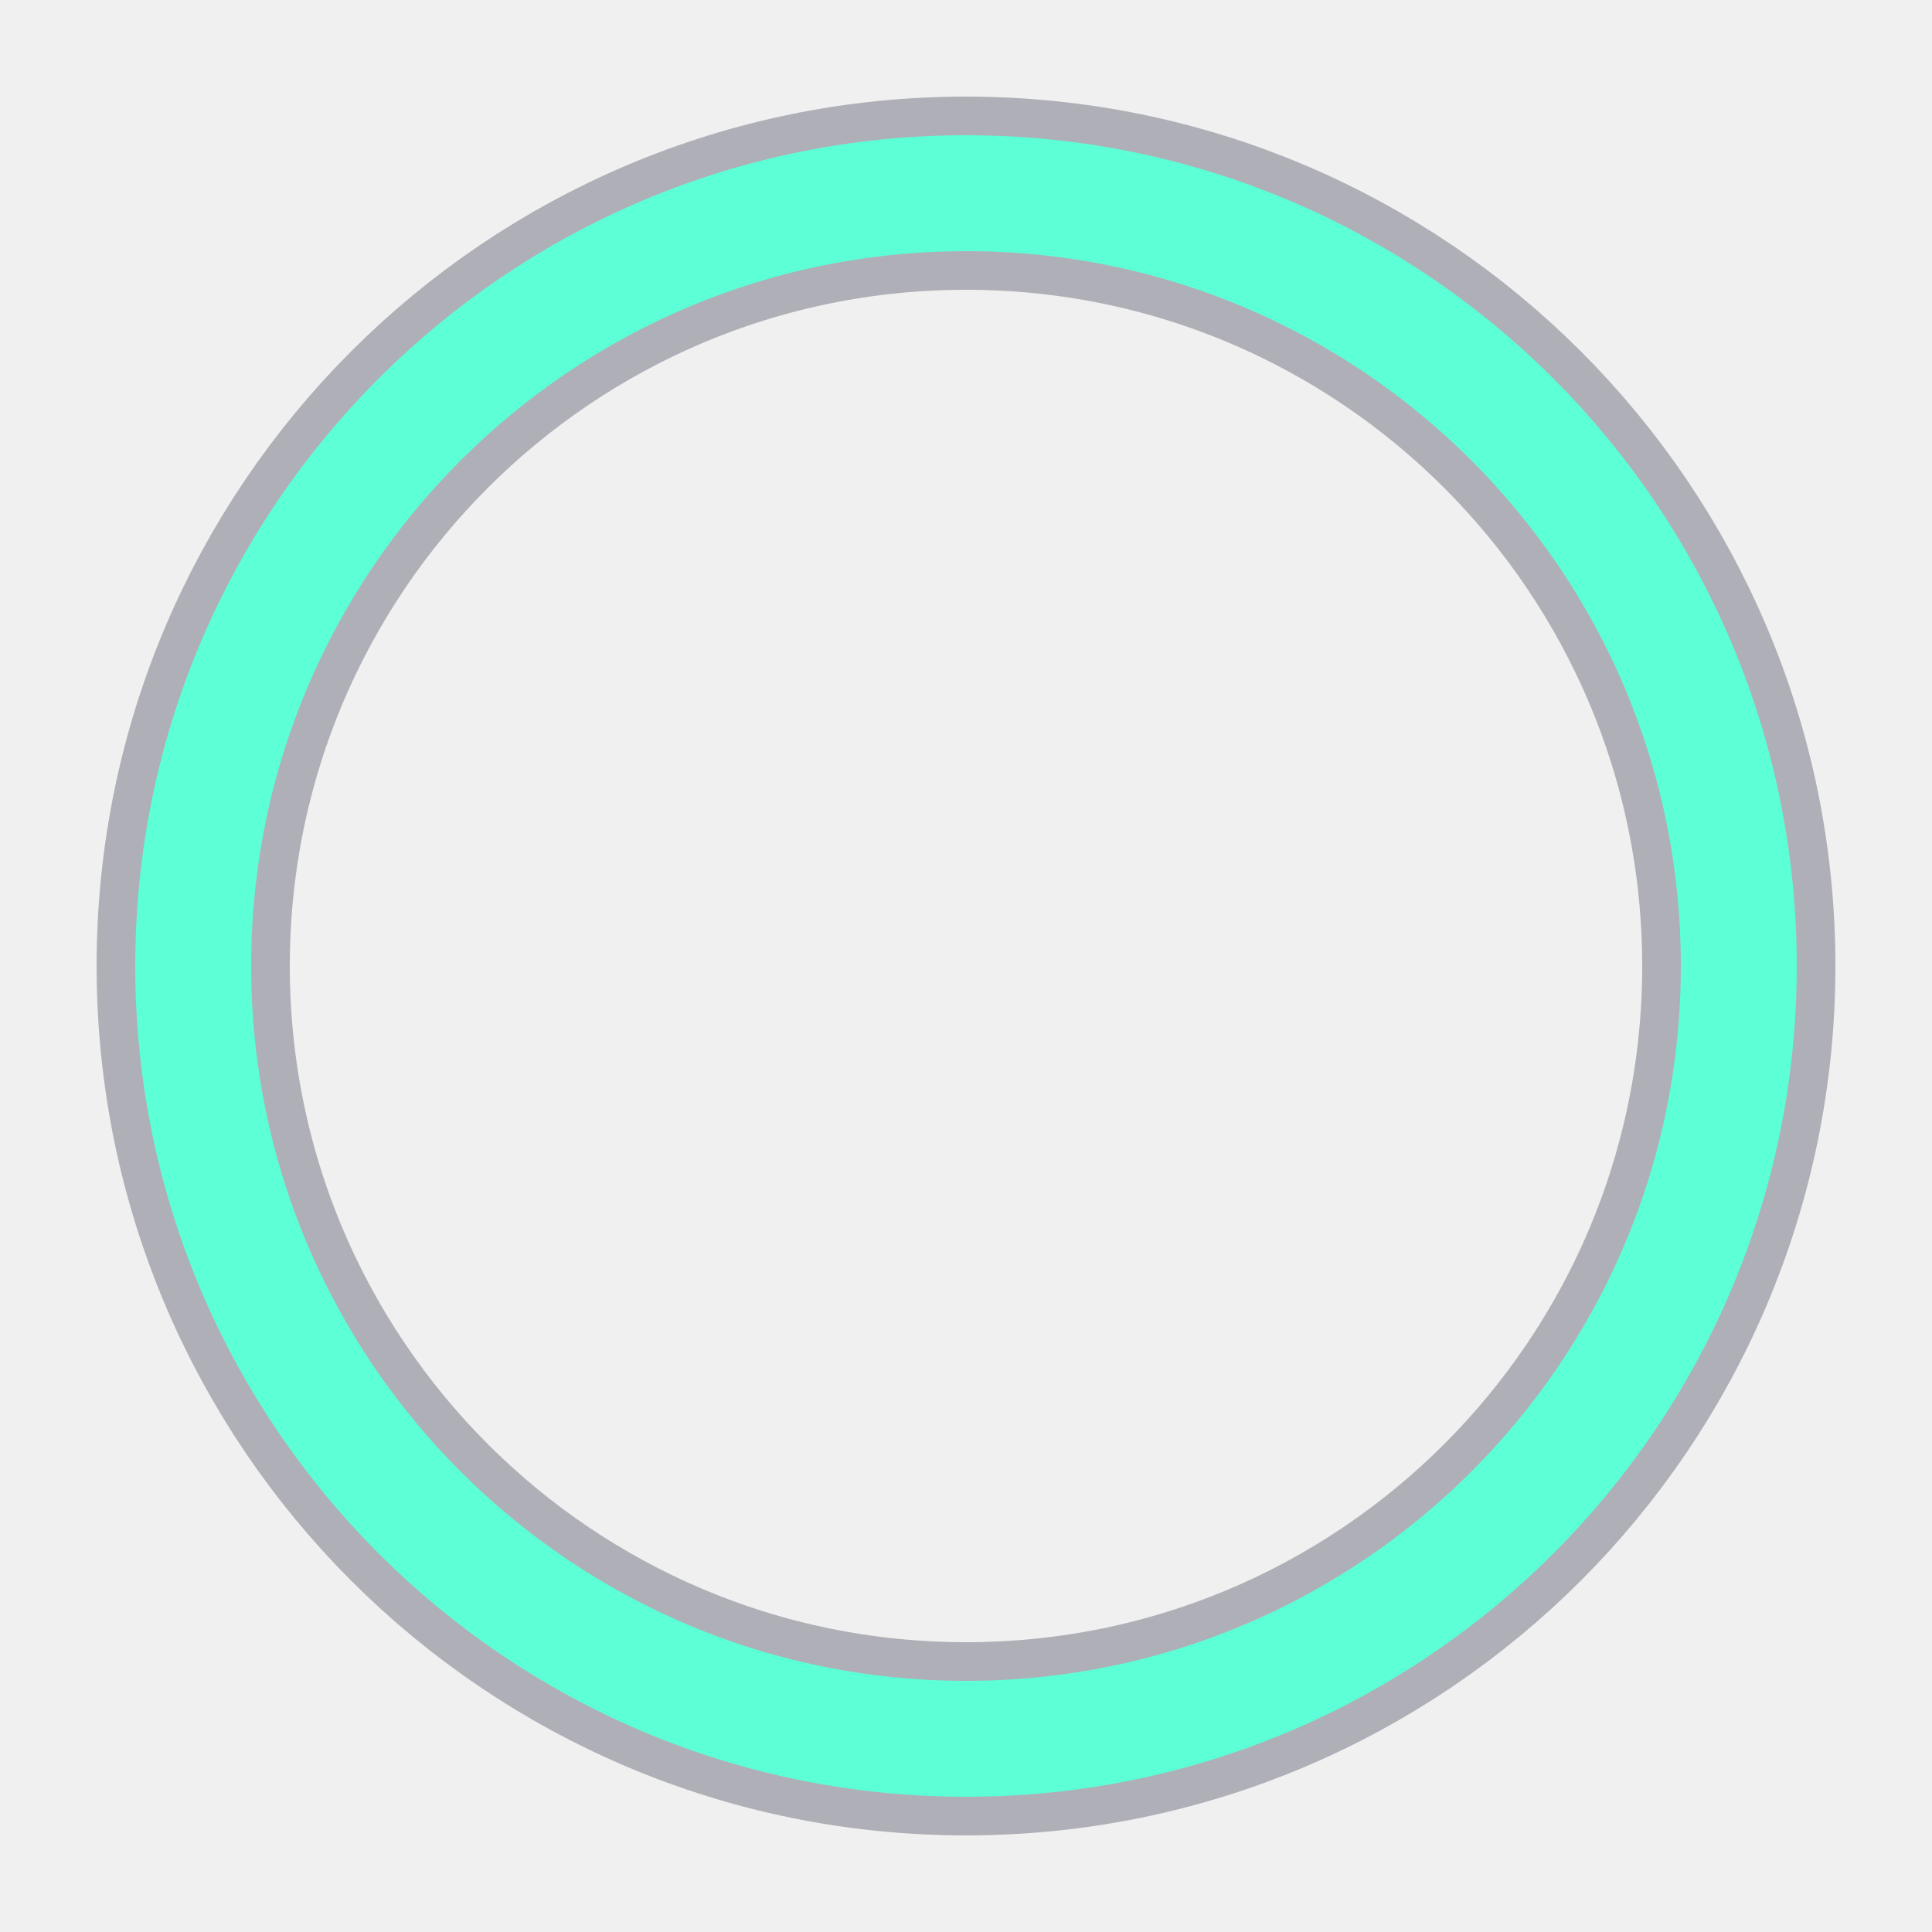
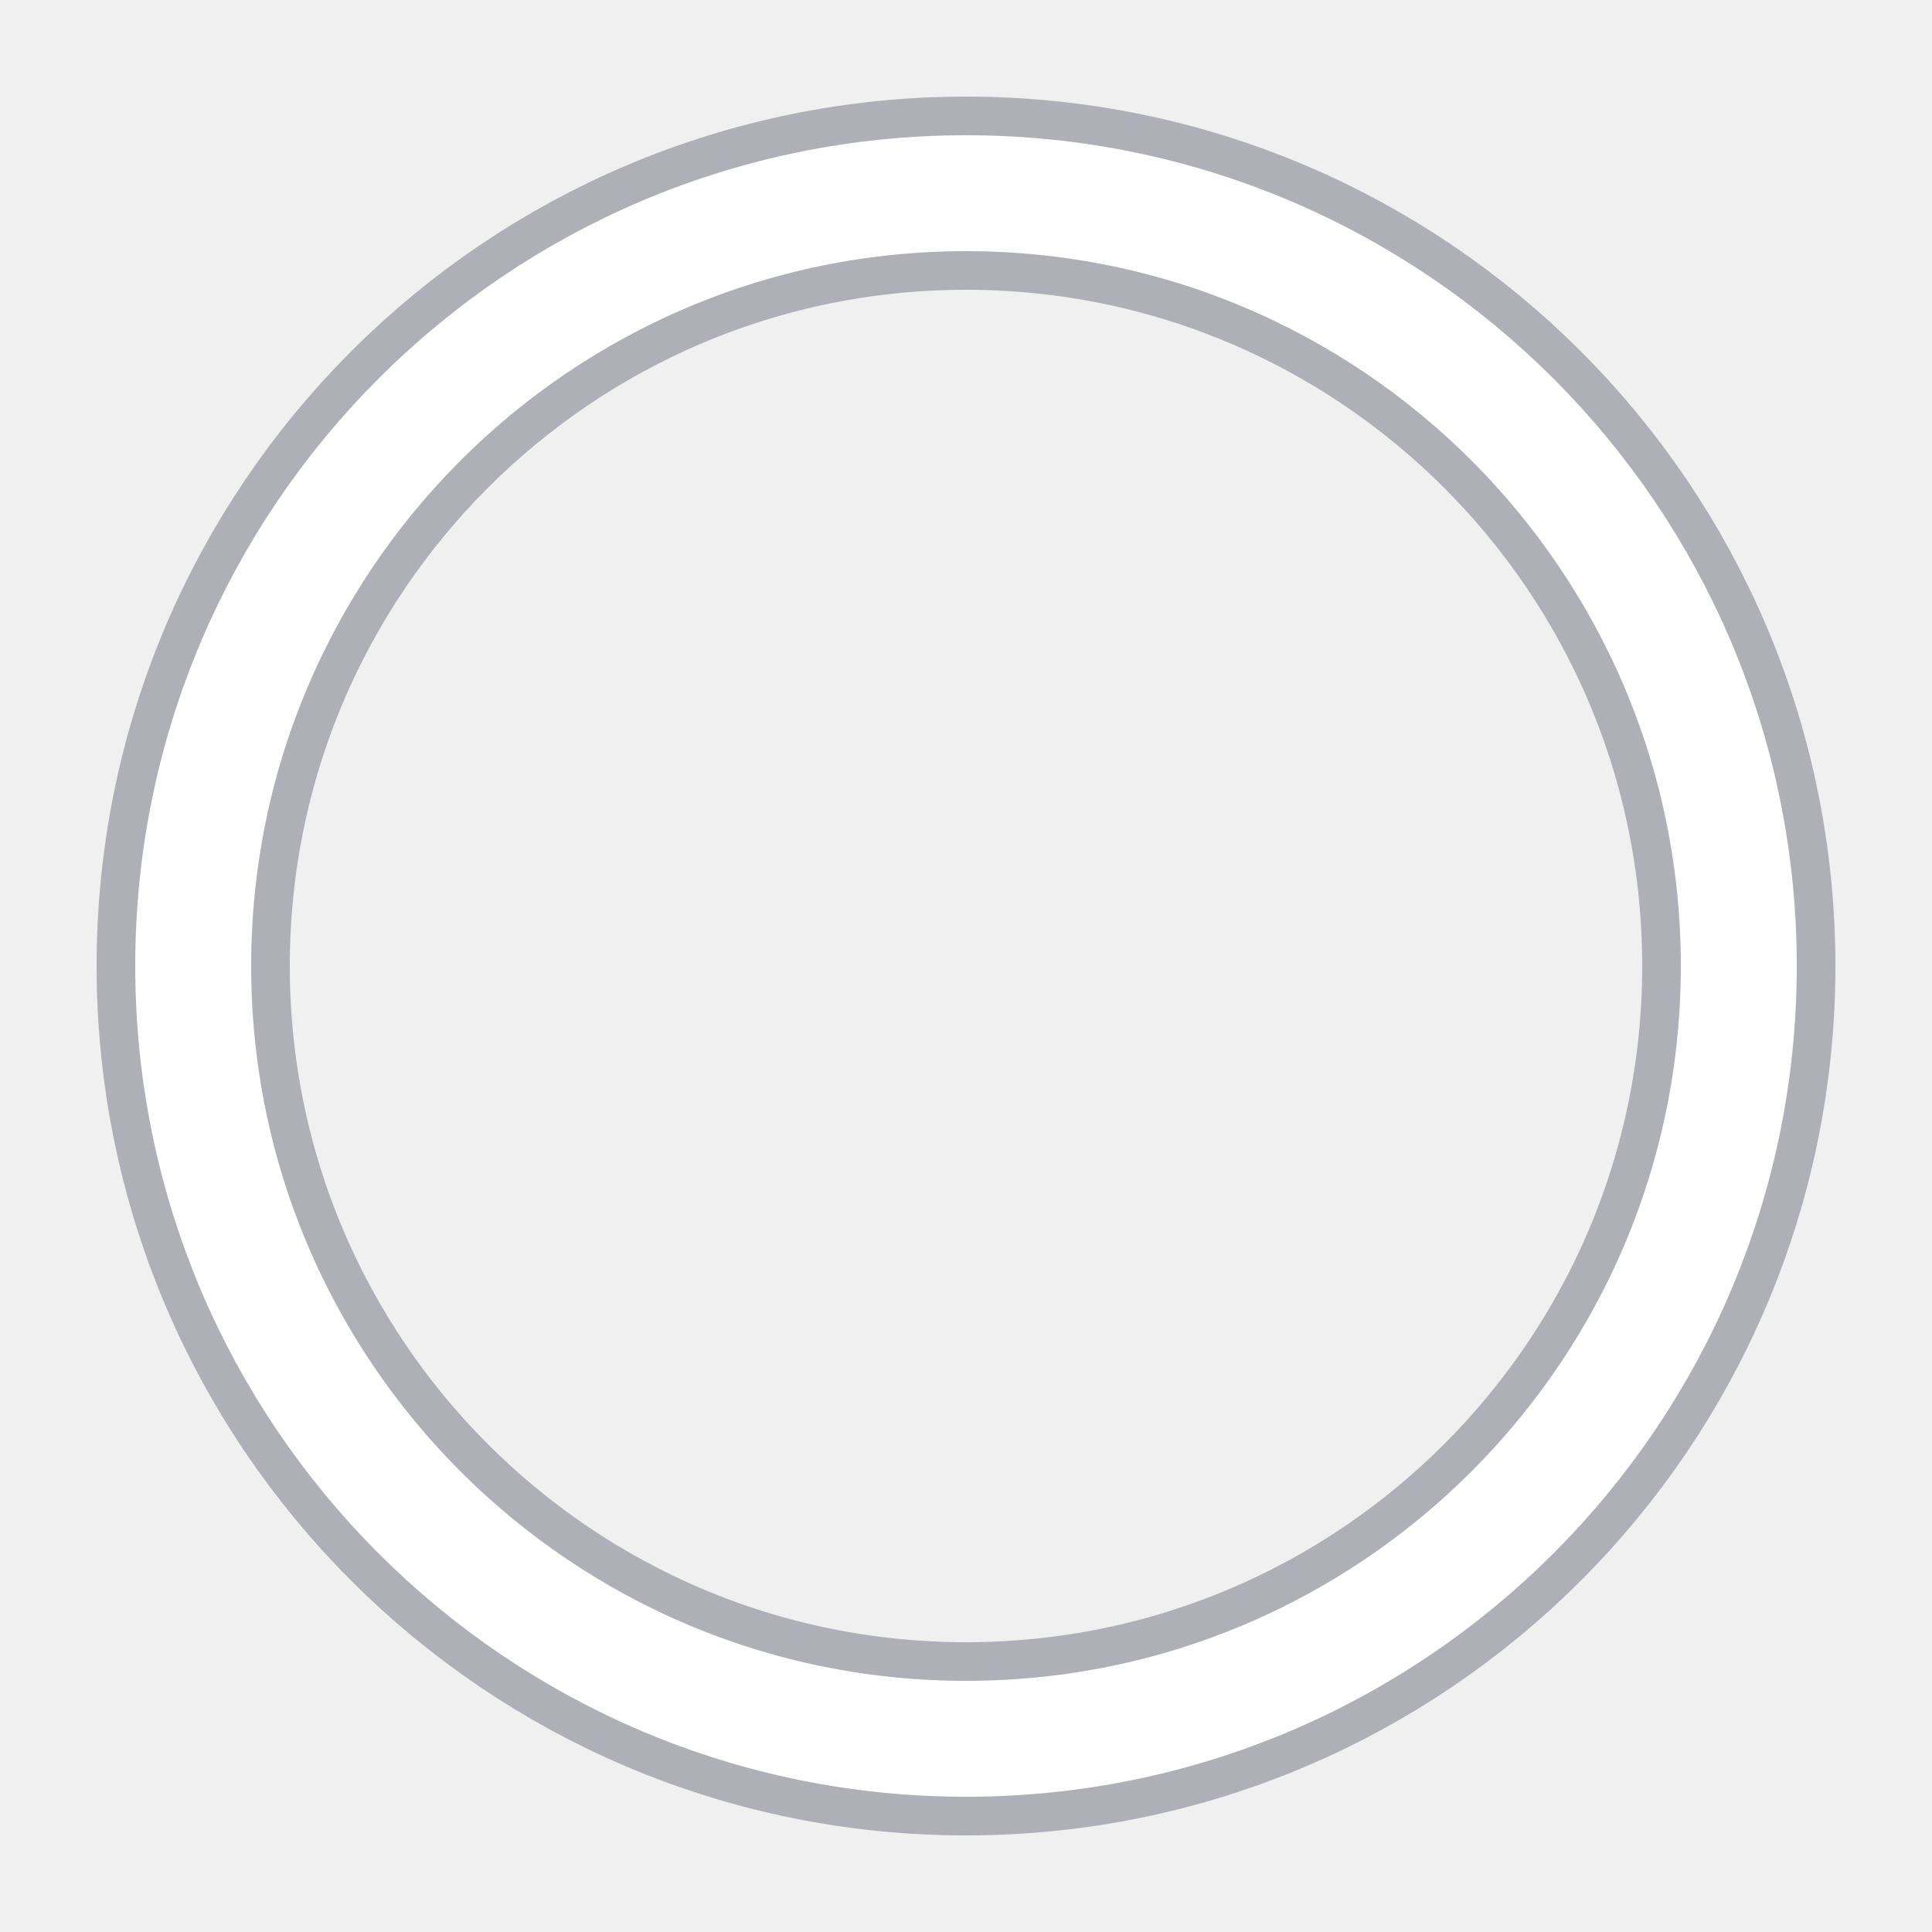
<svg xmlns="http://www.w3.org/2000/svg" width="120px" height="120px" viewBox="0 0 100 100" preserveAspectRatio="xMidYMid" class="uil-ring-alt">
  <rect x="0" y="0" width="100" height="100" fill="none" class="bk" />
  <circle cx="50" cy="50" r="40" stroke="#afafb7" fill="none" stroke-width="10" stroke-linecap="round" />
-   <circle cx="50" cy="50" r="40" stroke="#5cffd6" fill="none" stroke-width="6" stroke-linecap="round">
+   <circle cx="50" cy="50" r="40" stroke="#ffffff" fill="none" stroke-width="6" stroke-linecap="round">
    <animate attributeName="stroke-dashoffset" dur="2s" repeatCount="indefinite" from="0" to="502" />
    <animate attributeName="stroke-dasharray" dur="2s" repeatCount="indefinite" values="150.6 100.4;1 250;150.6 100.4" />
  </circle>
</svg>
